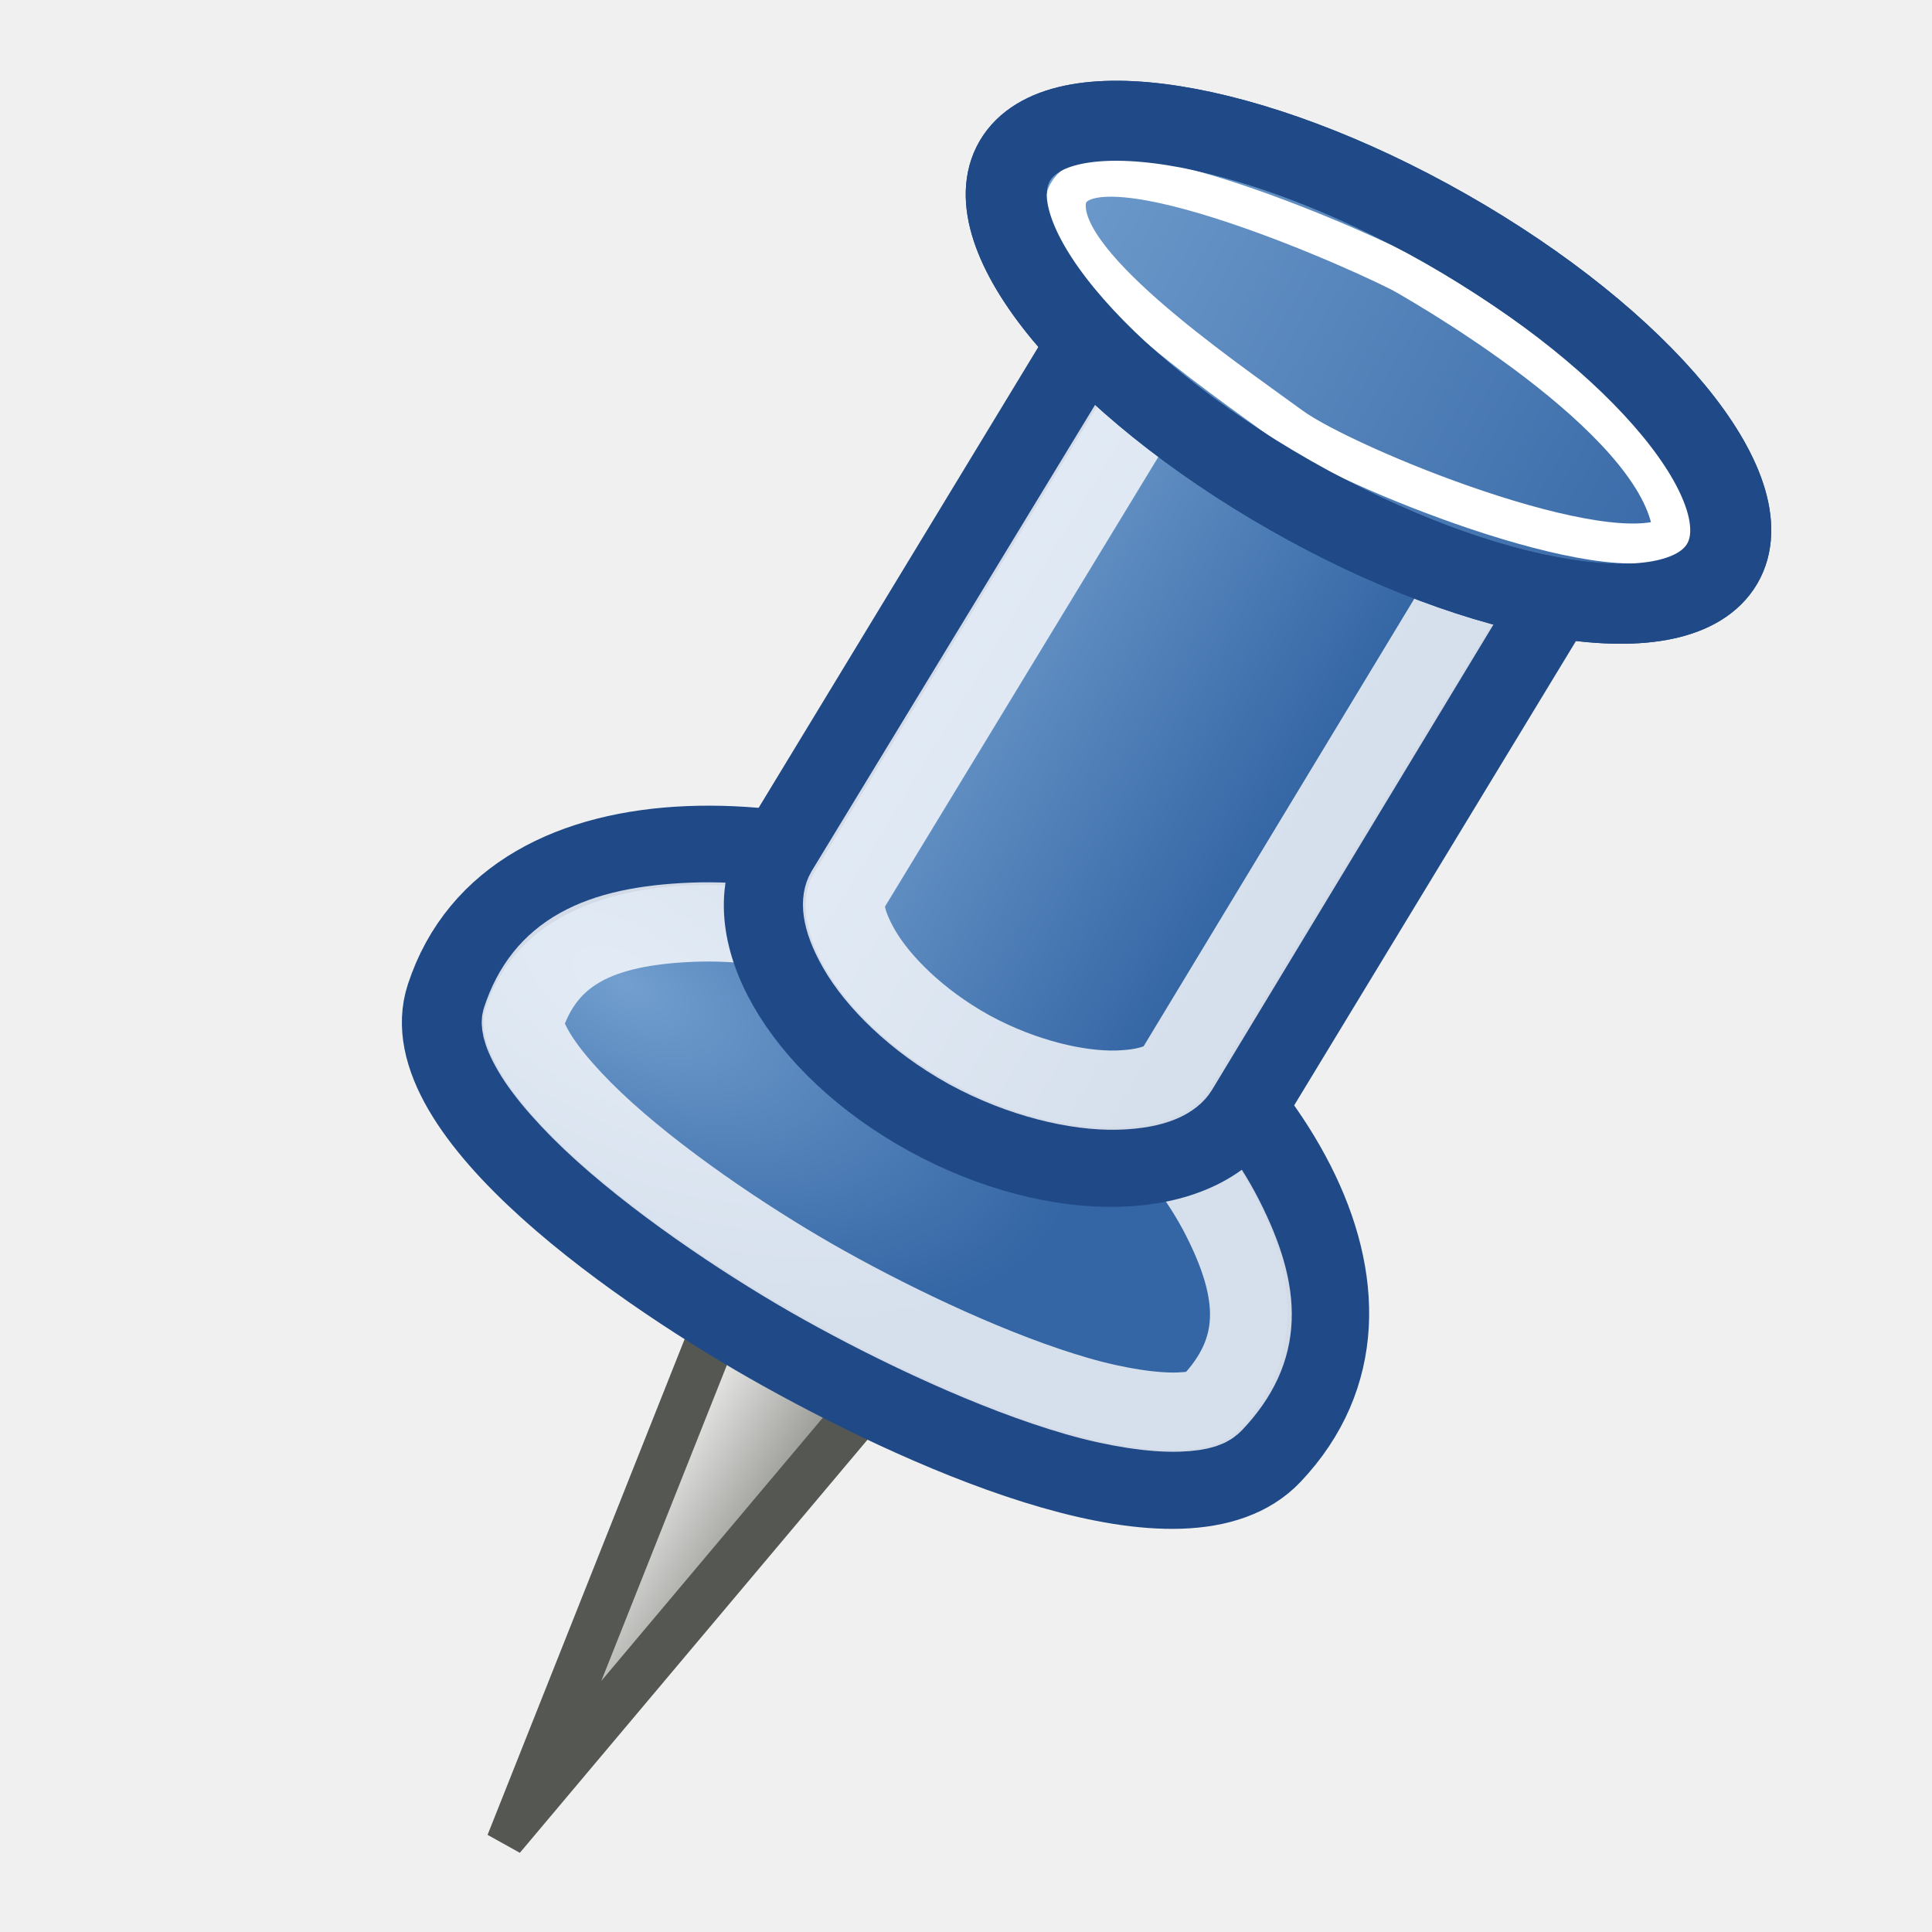
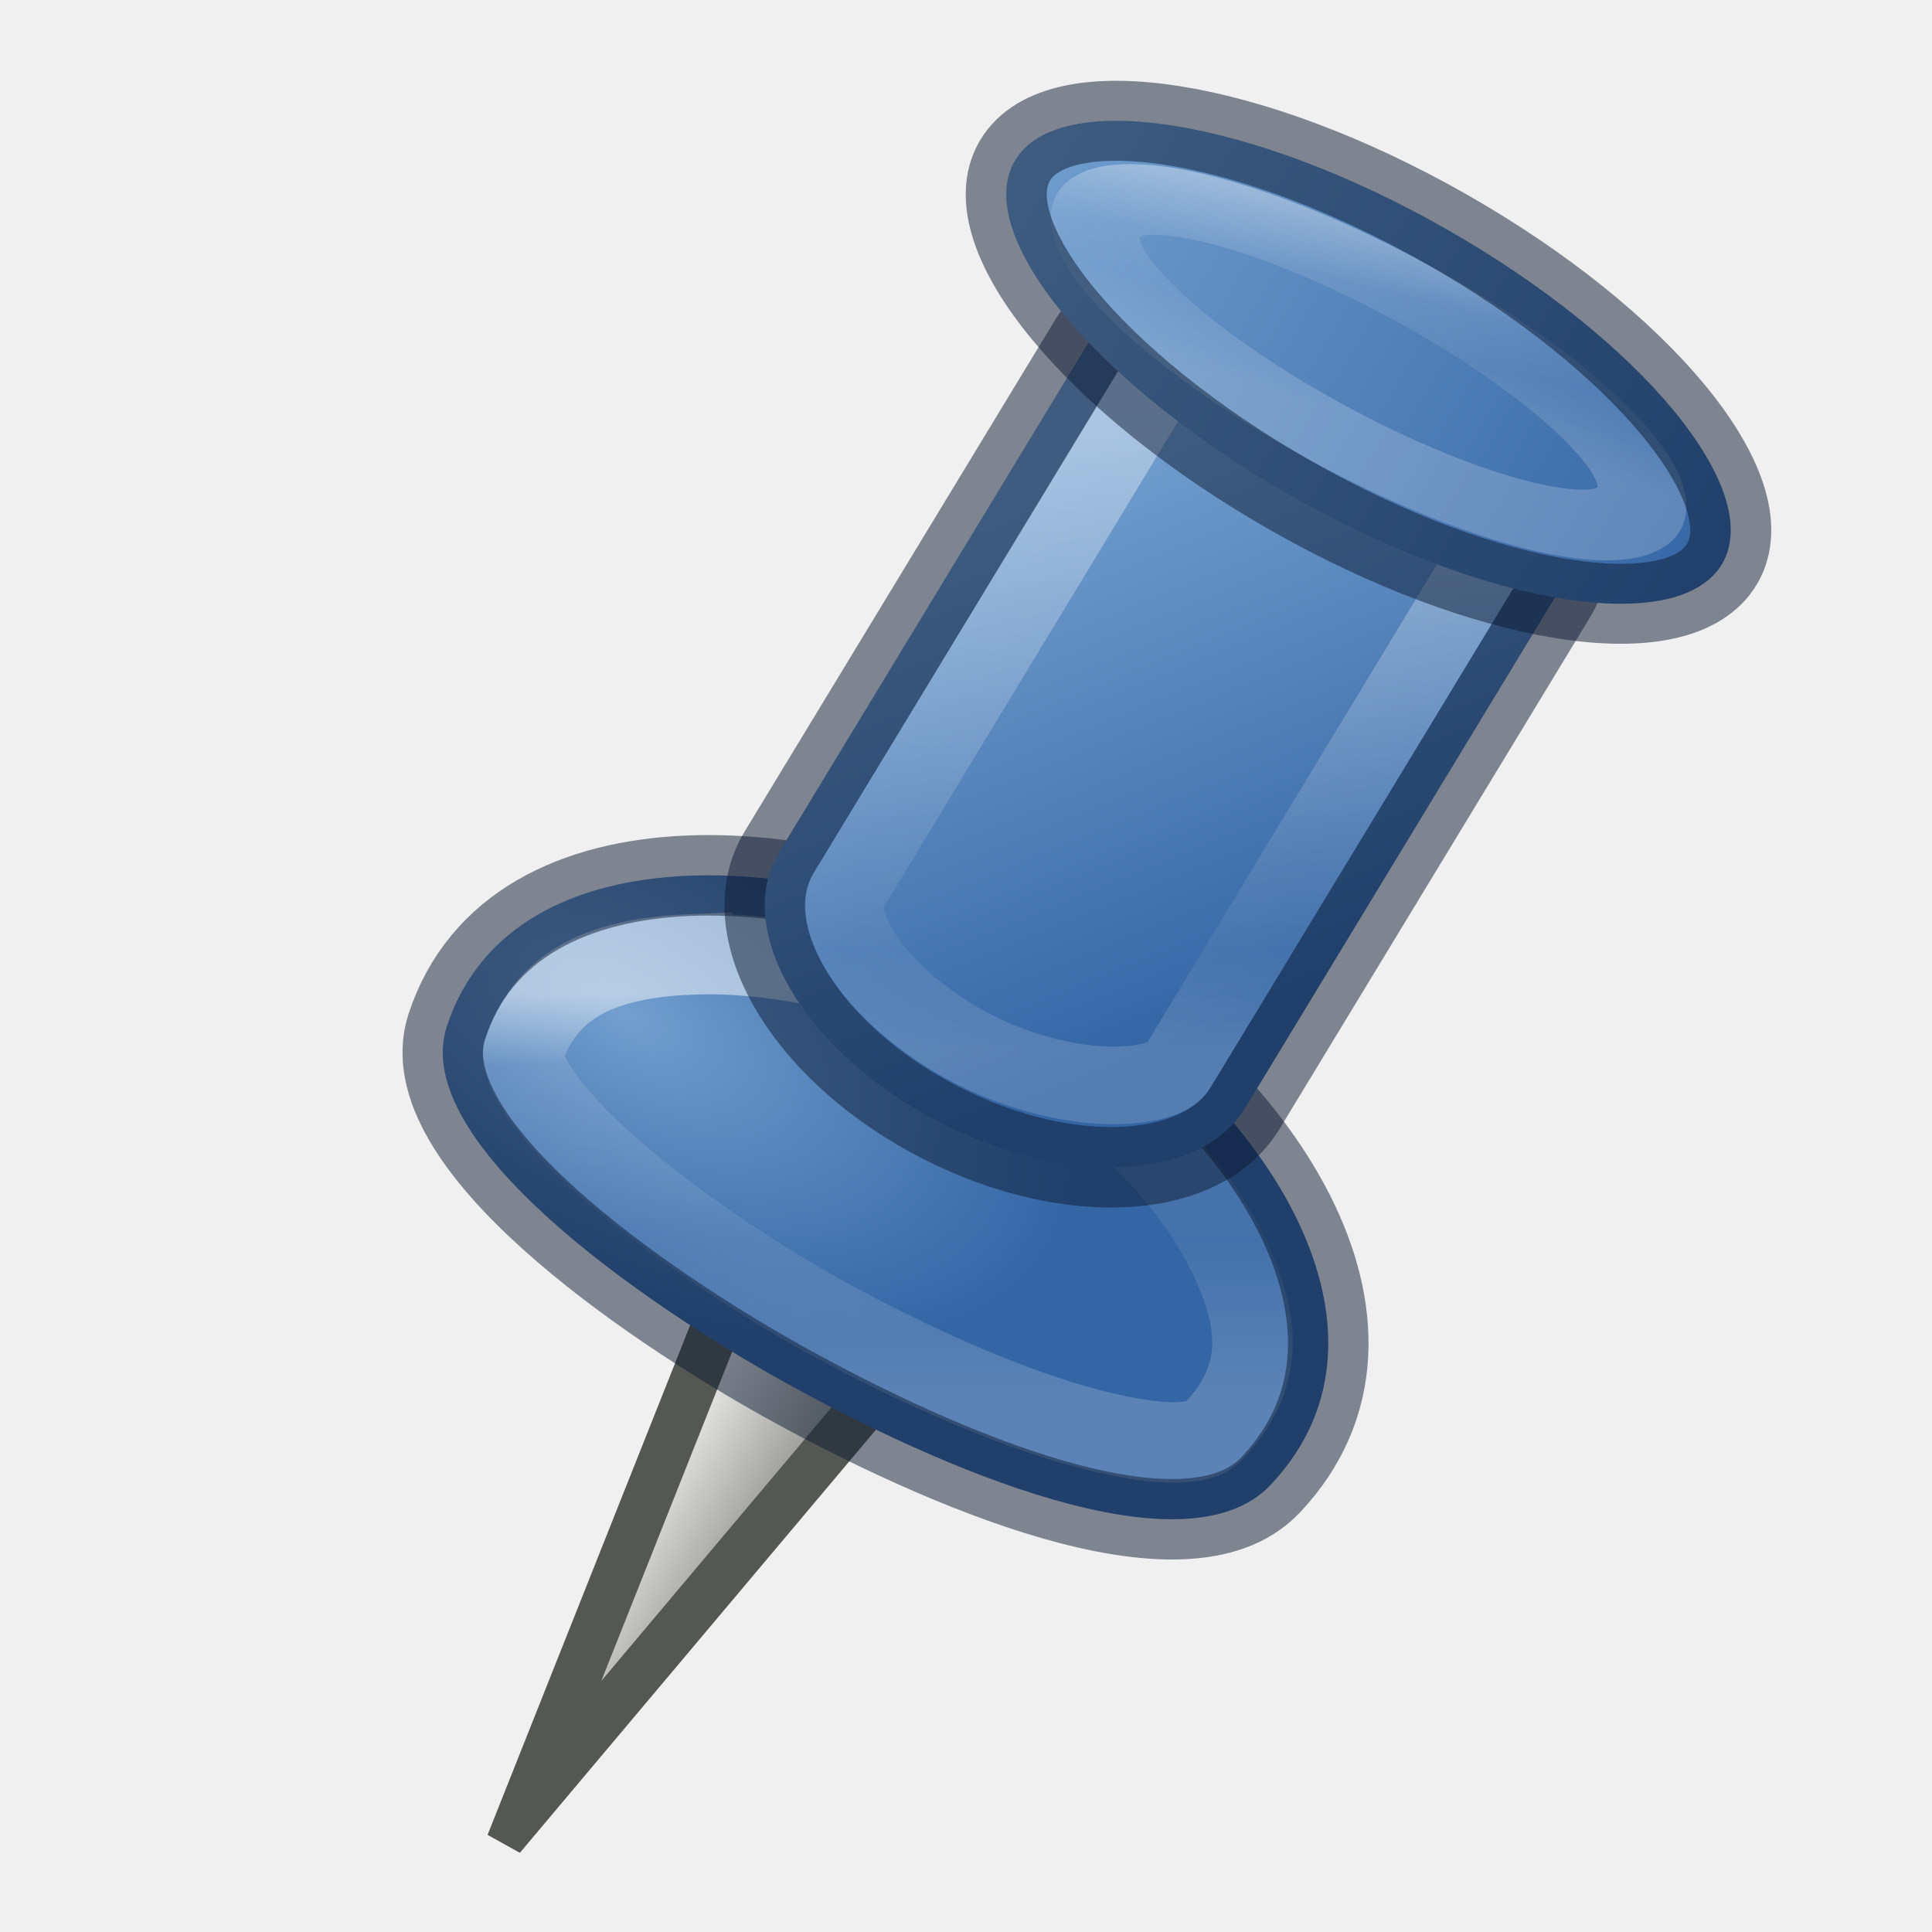
- <svg xmlns="http://www.w3.org/2000/svg" xmlns:xlink="http://www.w3.org/1999/xlink" width="24" height="24" id="svg2" version="1.1">
+ <svg xmlns="http://www.w3.org/2000/svg" xmlns:xlink="http://www.w3.org/1999/xlink" version="1.1" width="24" height="24" id="svg2">
  <defs id="defs4">
+     <linearGradient id="linearGradient4494">
+       <stop id="stop4496" style="stop-color:#ffffff;stop-opacity:1" offset="0" />
+       <stop id="stop4498" style="stop-color:#ffffff;stop-opacity:0.235" offset="0.178" />
+       <stop id="stop4500" style="stop-color:#ffffff;stop-opacity:0.157" offset="0.605" />
+       <stop id="stop4502" style="stop-color:#ffffff;stop-opacity:0.392" offset="1" />
+     </linearGradient>
+     <linearGradient id="linearGradient4438">
+       <stop id="stop4440" style="stop-color:#ffffff;stop-opacity:1" offset="0" />
+       <stop id="stop4442" style="stop-color:#ffffff;stop-opacity:0.235" offset="0.713" />
+       <stop id="stop4444" style="stop-color:#ffffff;stop-opacity:0.157" offset="0.846" />
+       <stop id="stop4446" style="stop-color:#ffffff;stop-opacity:0.392" offset="1" />
+     </linearGradient>
    <linearGradient id="linearGradient4033">
-       <stop style="stop-color:#729fcf;stop-opacity:1;" offset="0" id="stop4035" />
-       <stop style="stop-color:#3465a4;stop-opacity:1;" offset="1" id="stop4037" />
+       <stop id="stop4035" style="stop-color:#729fcf;stop-opacity:1" offset="0" />
+       <stop id="stop4037" style="stop-color:#3465a4;stop-opacity:1" offset="1" />
    </linearGradient>
    <linearGradient id="linearGradient3998">
-       <stop style="stop-color:#eeeeec;stop-opacity:1;" offset="0" id="stop4000" />
-       <stop style="stop-color:#888a85;stop-opacity:1;" offset="1" id="stop4002" />
-     </linearGradient>
-     <linearGradient gradientTransform="translate(564,-2289)" y2="2313.492" x2="-553.925" y1="2312.905" x1="-555.331" gradientUnits="userSpaceOnUse" id="SVGID_1_">
-       <stop id="stop2829" style="stop-color:#FFFFFF" offset="0" />
-       <stop id="stop2831" style="stop-color:#000000" offset="1" />
-     </linearGradient>
-     <linearGradient gradientTransform="matrix(-0.6898,-0.724,-0.724,0.6898,-2402.682,-3539.513)" y2="701.801" x2="-4245.816" y1="706.721" x1="-4236.267" gradientUnits="userSpaceOnUse" id="SVGID_2_">
-       <stop id="stop2836" style="stop-color:#D97A36" offset="0" />
-       <stop id="stop2838" style="stop-color:#FBB03B" offset="1" />
-     </linearGradient>
-     <linearGradient gradientTransform="translate(376,-1526)" y2="1533.778" x2="-363.897" y1="1537.723" x1="-356.239" gradientUnits="userSpaceOnUse" id="SVGID_3_">
-       <stop id="stop2843" style="stop-color:#D97A36" offset="0" />
-       <stop id="stop2845" style="stop-color:#FBB03B" offset="1" />
-     </linearGradient>
-     <linearGradient gradientTransform="matrix(0.914,0.4056,-0.4056,0.914,511.3918,-1493.961)" y2="1567.545" x2="153.245" y1="1571.609" x1="161.134" gradientUnits="userSpaceOnUse" id="SVGID_4_">
-       <stop id="stop2850" style="stop-color:#D97A36" offset="0" />
-       <stop id="stop2852" style="stop-color:#FBB03B" offset="1" />
-     </linearGradient>
-     <linearGradient xlink:href="#SVGID_1_" id="linearGradient3751" gradientUnits="userSpaceOnUse" gradientTransform="translate(564,-2289)" x1="-555.331" y1="2312.905" x2="-553.925" y2="2313.492" />
-     <linearGradient xlink:href="#SVGID_2_" id="linearGradient3753" gradientUnits="userSpaceOnUse" gradientTransform="matrix(-1.135803,-1.146198,-1.192116,1.092055,-3956.298,-4598.641)" x1="-4236.267" y1="706.721" x2="-4245.816" y2="701.801" />
-     <linearGradient xlink:href="#SVGID_3_" id="linearGradient3755" gradientUnits="userSpaceOnUse" gradientTransform="matrix(1.629457,0,0,1.599571,612.6811,-1436.278)" x1="-356.239" y1="1537.723" x2="-363.897" y2="1533.778" />
-     <linearGradient xlink:href="#SVGID_4_" id="linearGradient3757" gradientUnits="userSpaceOnUse" gradientTransform="matrix(1.457009,0.6549226,-0.6465675,1.475836,815.2987,-1408.539)" x1="161.134" y1="1571.609" x2="153.245" y2="1567.545" />
-     <linearGradient xlink:href="#linearGradient3998" id="linearGradient4198" gradientUnits="userSpaceOnUse" x1="10.893" y1="33.517" x2="13.107" y2="33.517" />
-     <radialGradient xlink:href="#linearGradient4033" id="radialGradient4200" gradientUnits="userSpaceOnUse" gradientTransform="matrix(0.9943673,0.00472242,0.00255798,0.5415693,-2.750856,472.7122)" cx="14.125" cy="1031.862" fx="14.125" fy="1031.862" r="12" />
-     <linearGradient xlink:href="#linearGradient4033" id="linearGradient4202" gradientUnits="userSpaceOnUse" gradientTransform="matrix(0.9771725,6.2838499e-4,6.2838483e-4,0.9778982,-0.3445717,22.97974)" x1="15" y1="1020.362" x2="25.875" y2="1020.362" />
-     <linearGradient xlink:href="#linearGradient4033" id="linearGradient4204" gradientUnits="userSpaceOnUse" x1="11.5" y1="6" x2="33.5" y2="6" />
-     <linearGradient xlink:href="#linearGradient3998" id="linearGradient4257" gradientUnits="userSpaceOnUse" x1="10.893" y1="33.517" x2="13.107" y2="33.517" />
-     <radialGradient xlink:href="#linearGradient4033" id="radialGradient4259" gradientUnits="userSpaceOnUse" gradientTransform="matrix(0.9943673,0.00472242,0.00255798,0.5415693,-2.750856,472.7122)" cx="14.125" cy="1031.862" fx="14.125" fy="1031.862" r="12" />
-     <linearGradient xlink:href="#linearGradient4033" id="linearGradient4261" gradientUnits="userSpaceOnUse" gradientTransform="matrix(0.9771725,6.2838499e-4,6.2838483e-4,0.9778982,-0.3445717,22.97974)" x1="15" y1="1020.362" x2="25.875" y2="1020.362" />
-     <linearGradient xlink:href="#linearGradient4033" id="linearGradient4263" gradientUnits="userSpaceOnUse" x1="11.5" y1="6" x2="33.5" y2="6" />
-     <linearGradient xlink:href="#linearGradient4033" id="linearGradient4277" gradientUnits="userSpaceOnUse" x1="11.5" y1="6" x2="33.5" y2="6" />
-     <linearGradient xlink:href="#linearGradient4033" id="linearGradient4279" gradientUnits="userSpaceOnUse" gradientTransform="matrix(1.001999,-0.02085632,-0.02085633,0.9779168,21.48861,23.41219)" x1="15" y1="1020.362" x2="25.875" y2="1020.362" />
-     <radialGradient xlink:href="#linearGradient4033" id="radialGradient4281" gradientUnits="userSpaceOnUse" gradientTransform="matrix(0.9979628,6.4801146e-5,3.510518e-5,0.5406037,0.00892039,474.079)" cx="14.125" cy="1031.862" fx="14.125" fy="1031.862" r="12" />
-     <linearGradient xlink:href="#linearGradient3998" id="linearGradient4291" gradientUnits="userSpaceOnUse" x1="10.893" y1="33.517" x2="13.107" y2="33.517" />
-     <linearGradient xlink:href="#linearGradient4033" id="linearGradient4297" gradientUnits="userSpaceOnUse" x1="11.5" y1="6" x2="33.5" y2="6" />
-     <linearGradient xlink:href="#linearGradient3998" id="linearGradient4356" gradientUnits="userSpaceOnUse" x1="10.893" y1="33.517" x2="13.107" y2="33.517" />
-     <radialGradient xlink:href="#linearGradient4033" id="radialGradient4358" gradientUnits="userSpaceOnUse" gradientTransform="matrix(0.9979628,6.4801146e-5,3.510518e-5,0.5406037,0.00892039,474.079)" cx="14.125" cy="1031.862" fx="14.125" fy="1031.862" r="12" />
-     <linearGradient xlink:href="#linearGradient4033" id="linearGradient4360" gradientUnits="userSpaceOnUse" gradientTransform="matrix(1.001999,-0.02085632,-0.02085633,0.9779168,21.48861,23.41219)" x1="15" y1="1020.362" x2="25.875" y2="1020.362" />
-     <linearGradient xlink:href="#linearGradient4033" id="linearGradient4362" gradientUnits="userSpaceOnUse" x1="11.5" y1="6" x2="33.5" y2="6" />
-     <linearGradient xlink:href="#linearGradient4033" id="linearGradient4379" gradientUnits="userSpaceOnUse" x1="11.5" y1="6" x2="33.5" y2="6" />
-     <linearGradient xlink:href="#linearGradient4033" id="linearGradient4383" gradientUnits="userSpaceOnUse" gradientTransform="matrix(0.9914753,-0.00770029,-0.0077003,0.9825839,8.650168,17.91736)" x1="15" y1="1020.362" x2="25.875" y2="1020.362" />
-     <radialGradient xlink:href="#linearGradient4033" id="radialGradient4385" gradientUnits="userSpaceOnUse" gradientTransform="matrix(1.005284,-0.0016392,-8.8790128e-4,0.5435035,1.206493,471.6428)" cx="14.125" cy="1031.862" fx="14.125" fy="1031.862" r="12" />
-     <linearGradient xlink:href="#linearGradient3998" id="linearGradient4389" gradientUnits="userSpaceOnUse" x1="10.893" y1="33.517" x2="13.107" y2="33.517" />
-     <linearGradient xlink:href="#linearGradient4033" id="linearGradient4411" gradientUnits="userSpaceOnUse" gradientTransform="matrix(0.9914753,-0.00770029,-0.0077003,0.9825839,8.650168,17.91736)" x1="15" y1="1020.362" x2="25.875" y2="1020.362" />
-     <linearGradient xlink:href="#linearGradient4033" id="linearGradient4415" gradientUnits="userSpaceOnUse" gradientTransform="matrix(0.9914753,-0.00770029,-0.0077003,0.9825839,8.650168,17.91736)" x1="15" y1="1020.362" x2="25.875" y2="1020.362" />
-     <linearGradient xlink:href="#linearGradient3998" id="linearGradient4421" gradientUnits="userSpaceOnUse" x1="10.893" y1="33.517" x2="13.107" y2="33.517" />
+       <stop id="stop4000" style="stop-color:#eeeeec;stop-opacity:1" offset="0" />
+       <stop id="stop4002" style="stop-color:#888a85;stop-opacity:1" offset="1" />
+     </linearGradient>
+     <linearGradient x1="-555.331" y1="2312.905" x2="-553.925" y2="2313.492" id="SVGID_1_" gradientUnits="userSpaceOnUse" gradientTransform="translate(564,-2289)">
+       <stop id="stop2829" style="stop-color:#ffffff;stop-opacity:1" offset="0" />
+       <stop id="stop2831" style="stop-color:#000000;stop-opacity:1" offset="1" />
+     </linearGradient>
+     <linearGradient x1="-4236.267" y1="706.721" x2="-4245.816" y2="701.801" id="SVGID_2_" gradientUnits="userSpaceOnUse" gradientTransform="matrix(-0.6898,-0.724,-0.724,0.6898,-2402.682,-3539.513)">
+       <stop id="stop2836" style="stop-color:#d97a36;stop-opacity:1" offset="0" />
+       <stop id="stop2838" style="stop-color:#fbb03b;stop-opacity:1" offset="1" />
+     </linearGradient>
+     <linearGradient x1="-356.239" y1="1537.723" x2="-363.897" y2="1533.778" id="SVGID_3_" gradientUnits="userSpaceOnUse" gradientTransform="translate(376,-1526)">
+       <stop id="stop2843" style="stop-color:#d97a36;stop-opacity:1" offset="0" />
+       <stop id="stop2845" style="stop-color:#fbb03b;stop-opacity:1" offset="1" />
+     </linearGradient>
+     <linearGradient x1="161.134" y1="1571.609" x2="153.245" y2="1567.545" id="SVGID_4_" gradientUnits="userSpaceOnUse" gradientTransform="matrix(0.914,0.4056,-0.4056,0.914,511.3918,-1493.961)">
+       <stop id="stop2850" style="stop-color:#d97a36;stop-opacity:1" offset="0" />
+       <stop id="stop2852" style="stop-color:#fbb03b;stop-opacity:1" offset="1" />
+     </linearGradient>
+     <linearGradient x1="-555.331" y1="2312.905" x2="-553.925" y2="2313.492" id="linearGradient3751" xlink:href="#SVGID_1_" gradientUnits="userSpaceOnUse" gradientTransform="translate(564,-2289)" />
+     <linearGradient x1="-4236.267" y1="706.721" x2="-4245.816" y2="701.801" id="linearGradient3753" xlink:href="#SVGID_2_" gradientUnits="userSpaceOnUse" gradientTransform="matrix(-1.135803,-1.146198,-1.192116,1.092055,-3956.298,-4598.641)" />
+     <linearGradient x1="-356.239" y1="1537.723" x2="-363.897" y2="1533.778" id="linearGradient3755" xlink:href="#SVGID_3_" gradientUnits="userSpaceOnUse" gradientTransform="matrix(1.629457,0,0,1.599571,612.6811,-1436.278)" />
+     <linearGradient x1="161.134" y1="1571.609" x2="153.245" y2="1567.545" id="linearGradient3757" xlink:href="#SVGID_4_" gradientUnits="userSpaceOnUse" gradientTransform="matrix(1.457009,0.6549226,-0.6465675,1.475836,815.2987,-1408.539)" />
+     <linearGradient x1="10.893" y1="33.517" x2="13.107" y2="33.517" id="linearGradient4198" xlink:href="#linearGradient3998" gradientUnits="userSpaceOnUse" />
+     <radialGradient cx="14.125" cy="1031.862" r="12" fx="14.125" fy="1031.862" id="radialGradient4200" xlink:href="#linearGradient4033" gradientUnits="userSpaceOnUse" gradientTransform="matrix(0.9943673,0.00472242,0.00255798,0.5415693,-2.750856,472.7122)" />
+     <linearGradient x1="15" y1="1020.362" x2="25.875" y2="1020.362" id="linearGradient4202" xlink:href="#linearGradient4033" gradientUnits="userSpaceOnUse" gradientTransform="matrix(0.9771725,6.2838499e-4,6.2838483e-4,0.9778982,-0.3445717,22.97974)" />
+     <linearGradient x1="11.5" y1="6" x2="33.5" y2="6" id="linearGradient4204" xlink:href="#linearGradient4033" gradientUnits="userSpaceOnUse" />
+     <linearGradient x1="10.893" y1="33.517" x2="13.107" y2="33.517" id="linearGradient4257" xlink:href="#linearGradient3998" gradientUnits="userSpaceOnUse" />
+     <radialGradient cx="14.125" cy="1031.862" r="12" fx="14.125" fy="1031.862" id="radialGradient4259" xlink:href="#linearGradient4033" gradientUnits="userSpaceOnUse" gradientTransform="matrix(0.9943673,0.00472242,0.00255798,0.5415693,-2.750856,472.7122)" />
+     <linearGradient x1="15" y1="1020.362" x2="25.875" y2="1020.362" id="linearGradient4261" xlink:href="#linearGradient4033" gradientUnits="userSpaceOnUse" gradientTransform="matrix(0.9771725,6.2838499e-4,6.2838483e-4,0.9778982,-0.3445717,22.97974)" />
+     <linearGradient x1="11.5" y1="6" x2="33.5" y2="6" id="linearGradient4263" xlink:href="#linearGradient4033" gradientUnits="userSpaceOnUse" />
+     <linearGradient x1="11.5" y1="6" x2="33.5" y2="6" id="linearGradient4277" xlink:href="#linearGradient4033" gradientUnits="userSpaceOnUse" />
+     <linearGradient x1="15" y1="1020.362" x2="25.875" y2="1020.362" id="linearGradient4279" xlink:href="#linearGradient4033" gradientUnits="userSpaceOnUse" gradientTransform="matrix(1.001999,-0.02085632,-0.02085633,0.9779168,21.48861,23.41219)" />
+     <radialGradient cx="14.125" cy="1031.862" r="12" fx="14.125" fy="1031.862" id="radialGradient4281" xlink:href="#linearGradient4033" gradientUnits="userSpaceOnUse" gradientTransform="matrix(0.9979628,6.4801146e-5,3.510518e-5,0.5406037,0.00892039,474.079)" />
+     <linearGradient x1="10.893" y1="33.517" x2="13.107" y2="33.517" id="linearGradient4291" xlink:href="#linearGradient3998" gradientUnits="userSpaceOnUse" />
+     <linearGradient x1="11.5" y1="6" x2="33.5" y2="6" id="linearGradient4297" xlink:href="#linearGradient4033" gradientUnits="userSpaceOnUse" />
+     <linearGradient x1="10.893" y1="33.517" x2="13.107" y2="33.517" id="linearGradient4356" xlink:href="#linearGradient3998" gradientUnits="userSpaceOnUse" />
+     <radialGradient cx="14.125" cy="1031.862" r="12" fx="14.125" fy="1031.862" id="radialGradient4358" xlink:href="#linearGradient4033" gradientUnits="userSpaceOnUse" gradientTransform="matrix(0.9979628,6.4801146e-5,3.510518e-5,0.5406037,0.00892039,474.079)" />
+     <linearGradient x1="15" y1="1020.362" x2="25.875" y2="1020.362" id="linearGradient4360" xlink:href="#linearGradient4033" gradientUnits="userSpaceOnUse" gradientTransform="matrix(1.001999,-0.02085632,-0.02085633,0.9779168,21.48861,23.41219)" />
+     <linearGradient x1="11.5" y1="6" x2="33.5" y2="6" id="linearGradient4362" xlink:href="#linearGradient4033" gradientUnits="userSpaceOnUse" />
+     <linearGradient x1="10.893" y1="33.517" x2="13.107" y2="33.517" id="linearGradient4389" xlink:href="#linearGradient3998" gradientUnits="userSpaceOnUse" />
+     <linearGradient x1="15" y1="1020.362" x2="25.875" y2="1020.362" id="linearGradient4411" xlink:href="#linearGradient4033" gradientUnits="userSpaceOnUse" gradientTransform="matrix(0.9914753,-0.00770029,-0.0077003,0.9825839,8.650168,17.91736)" />
+     <linearGradient id="linearGradient3702-501-757-979">
+       <stop id="stop3091" style="stop-color:#181818;stop-opacity:0" offset="0" />
+       <stop id="stop3093" style="stop-color:#181818;stop-opacity:1" offset="0.5" />
+       <stop id="stop3095" style="stop-color:#181818;stop-opacity:0" offset="1" />
+     </linearGradient>
+     <linearGradient x1="25.058" y1="47.028" x2="25.058" y2="39.999" id="linearGradient3086-631" xlink:href="#linearGradient3702-501-757-979" gradientUnits="userSpaceOnUse" />
+     <linearGradient id="linearGradient3688-464-309-276">
+       <stop id="stop3085" style="stop-color:#181818;stop-opacity:1" offset="0" />
+       <stop id="stop3087" style="stop-color:#181818;stop-opacity:0" offset="1" />
+     </linearGradient>
+     <radialGradient cx="4.993" cy="43.5" r="2.5" fx="4.993" fy="43.5" id="radialGradient3084-992" xlink:href="#linearGradient3688-464-309-276" gradientUnits="userSpaceOnUse" gradientTransform="matrix(2.003784,0,0,1.4,-20.01187,-104.4)" />
+     <linearGradient id="linearGradient3688-166-749-49">
+       <stop id="stop3079" style="stop-color:#181818;stop-opacity:1" offset="0" />
+       <stop id="stop3081" style="stop-color:#181818;stop-opacity:0" offset="1" />
+     </linearGradient>
+     <radialGradient cx="4.993" cy="43.5" r="2.5" fx="4.993" fy="43.5" id="radialGradient3082-993" xlink:href="#linearGradient3688-166-749-49" gradientUnits="userSpaceOnUse" gradientTransform="matrix(2.003784,0,0,1.4,27.98813,-17.4)" />
+     <linearGradient id="linearGradient3600-7-9">
+       <stop id="stop3602-4-6" style="stop-color:#f4f4f4;stop-opacity:1" offset="0" />
+       <stop id="stop3604-5-4" style="stop-color:#dbdbdb;stop-opacity:1" offset="1" />
+     </linearGradient>
+     <radialGradient cx="7.496" cy="8.45" r="20" fx="7.496" fy="8.45" id="radialGradient3278" xlink:href="#linearGradient3600-7-9" gradientUnits="userSpaceOnUse" gradientTransform="matrix(0,0.8950525,-0.9468588,-2.4361953e-8,20.00079,-11.44017)" />
+     <linearGradient id="linearGradient4094">
+       <stop id="stop4096" style="stop-color:#ffffff;stop-opacity:1" offset="0" />
+       <stop id="stop4098" style="stop-color:#ffffff;stop-opacity:0.235" offset="0.02" />
+       <stop id="stop4100" style="stop-color:#ffffff;stop-opacity:0.157" offset="0.991" />
+       <stop id="stop4102" style="stop-color:#ffffff;stop-opacity:0.392" offset="1" />
+     </linearGradient>
+     <linearGradient x1="24" y1="6.584" x2="24" y2="41.416" id="linearGradient3034" xlink:href="#linearGradient4094" gradientUnits="userSpaceOnUse" gradientTransform="matrix(0.4594595,0,0,0.4594595,0.9742203,-7.028267)" />
+     <linearGradient id="linearGradient3104-5">
+       <stop id="stop3106-9" style="stop-color:#aaaaaa;stop-opacity:1" offset="0" />
+       <stop id="stop3108-8" style="stop-color:#c8c8c8;stop-opacity:1" offset="1" />
+     </linearGradient>
+     <linearGradient x1="20" y1="43" x2="20" y2="3" id="linearGradient4136" xlink:href="#linearGradient3104-5" gradientUnits="userSpaceOnUse" gradientTransform="matrix(0.4880685,0,0,0.4871797,0.303692,-8.163629)" />
+     <linearGradient id="linearGradient8662-8">
+       <stop id="stop8664-1" style="stop-color:#000000;stop-opacity:1" offset="0" />
+       <stop id="stop8666-5" style="stop-color:#000000;stop-opacity:0" offset="1" />
+     </linearGradient>
+     <radialGradient cx="24.837" cy="36.421" r="15.645" fx="24.837" fy="36.421" id="radialGradient4132" xlink:href="#linearGradient8662-8" gradientUnits="userSpaceOnUse" gradientTransform="matrix(-0.2759814,0,0,-0.2958315,24.3238,16.81921)" />
+     <linearGradient id="linearGradient2867-449-88-871-390-598-476-591-434-148-57-177-6">
+       <stop id="stop3750-1" style="stop-color:#90dbec;stop-opacity:1" offset="0" />
+       <stop id="stop3752-0" style="stop-color:#55c1ec;stop-opacity:1" offset="0.262" />
+       <stop id="stop3754-0" style="stop-color:#3689e6;stop-opacity:1" offset="0.705" />
+       <stop id="stop3756-4" style="stop-color:#2b63a0;stop-opacity:1" offset="1" />
+     </linearGradient>
+     <linearGradient x1="23.732" y1="5.394" x2="23.732" y2="39.735" id="linearGradient4129" xlink:href="#linearGradient2867-449-88-871-390-598-476-591-434-148-57-177-6" gradientUnits="userSpaceOnUse" gradientTransform="matrix(0.4921958,0,0,0.4583923,4.509306,-4.793718)" />
+     <linearGradient id="linearGradient4297-7">
+       <stop id="stop4299" style="stop-color:#ffffff;stop-opacity:1" offset="0" />
+       <stop id="stop4301" style="stop-color:#ffffff;stop-opacity:0.235" offset="0.45" />
+       <stop id="stop4303" style="stop-color:#ffffff;stop-opacity:0.157" offset="0.65" />
+       <stop id="stop4305" style="stop-color:#ffffff;stop-opacity:0.392" offset="1" />
+     </linearGradient>
+     <linearGradient x1="40.958" y1="46.971" x2="18.681" y2="46.971" id="linearGradient4125" xlink:href="#linearGradient4297-7" gradientUnits="userSpaceOnUse" gradientTransform="matrix(0,-0.5372019,0.5768172,0,-15.99719,19.86562)" />
+     <linearGradient x1="23.732" y1="5.394" x2="23.732" y2="39.735" id="linearGradient3164" xlink:href="#linearGradient2867-449-88-871-390-598-476-591-434-148-57-177-6" gradientUnits="userSpaceOnUse" gradientTransform="matrix(0.4921958,0,0,0.4583923,-25.50198,1031.458)" />
+     <radialGradient cx="24.837" cy="36.421" r="15.645" fx="24.837" fy="36.421" id="radialGradient3167" xlink:href="#linearGradient8662-8" gradientUnits="userSpaceOnUse" gradientTransform="matrix(-0.2759814,0,0,-0.2958315,-5.687491,1053.071)" />
+     <linearGradient x1="20" y1="43" x2="20" y2="3" id="linearGradient3170" xlink:href="#linearGradient3104-5" gradientUnits="userSpaceOnUse" gradientTransform="matrix(0.4880685,0,0,0.4871797,-29.7076,1028.088)" />
+     <linearGradient x1="24" y1="6.584" x2="24" y2="41.416" id="linearGradient3173" xlink:href="#linearGradient4094" gradientUnits="userSpaceOnUse" gradientTransform="matrix(0.4594595,0,0,0.4594595,-29.03707,1029.224)" />
+     <radialGradient cx="7.496" cy="8.45" r="20" fx="7.496" fy="8.45" id="radialGradient3177" xlink:href="#linearGradient3600-7-9" gradientUnits="userSpaceOnUse" gradientTransform="matrix(0,0.8950525,-0.9468588,-2.4361953e-8,-10.0105,1024.812)" />
+     <linearGradient x1="10.893" y1="33.517" x2="13.107" y2="33.517" id="linearGradient3229" xlink:href="#linearGradient3998" gradientUnits="userSpaceOnUse" />
+     <linearGradient x1="11.5" y1="6" x2="33.5" y2="6" id="linearGradient3237" xlink:href="#linearGradient4033" gradientUnits="userSpaceOnUse" />
+     <linearGradient x1="16.952" y1="1014.954" x2="28.826" y2="1023.816" id="linearGradient3244" xlink:href="#linearGradient4033" gradientUnits="userSpaceOnUse" gradientTransform="matrix(0.4452321,0.2445661,-0.2570549,0.423601,266.994,599.7553)" />
+     <radialGradient cx="14.125" cy="1031.862" r="12" fx="14.125" fy="1031.862" id="radialGradient3248" xlink:href="#linearGradient4033" gradientUnits="userSpaceOnUse" gradientTransform="matrix(0.4498408,0.2506435,-0.1406794,0.2351523,146.5563,794.7613)" />
+     <linearGradient x1="11.5" y1="6" x2="33.5" y2="6" id="linearGradient3237-4" xlink:href="#linearGradient4033-9" gradientUnits="userSpaceOnUse" />
+     <linearGradient id="linearGradient4033-9">
+       <stop id="stop4035-5" style="stop-color:#729fcf;stop-opacity:1" offset="0" />
+       <stop id="stop4037-8" style="stop-color:#3465a4;stop-opacity:1" offset="1" />
+     </linearGradient>
+     <linearGradient x1="11.5" y1="6" x2="33.5" y2="6" id="linearGradient3237-3" xlink:href="#linearGradient4033-2" gradientUnits="userSpaceOnUse" />
+     <linearGradient id="linearGradient4033-2">
+       <stop id="stop4035-2" style="stop-color:#729fcf;stop-opacity:1" offset="0" />
+       <stop id="stop4037-5" style="stop-color:#3465a4;stop-opacity:1" offset="1" />
+     </linearGradient>
+     <linearGradient x1="11.5" y1="6" x2="33.5" y2="6" id="linearGradient3237-6" xlink:href="#linearGradient4033-90" gradientUnits="userSpaceOnUse" />
+     <linearGradient id="linearGradient4033-90">
+       <stop id="stop4035-3" style="stop-color:#729fcf;stop-opacity:1" offset="0" />
+       <stop id="stop4037-80" style="stop-color:#3465a4;stop-opacity:1" offset="1" />
+     </linearGradient>
+     <linearGradient id="linearGradient4297-7-9">
+       <stop id="stop4299-9" style="stop-color:#ffffff;stop-opacity:1" offset="0" />
+       <stop id="stop4301-8" style="stop-color:#ffffff;stop-opacity:0.235" offset="0.45" />
+       <stop id="stop4303-5" style="stop-color:#ffffff;stop-opacity:0.157" offset="0.65" />
+       <stop id="stop4305-5" style="stop-color:#ffffff;stop-opacity:0.392" offset="1" />
+     </linearGradient>
+     <linearGradient x1="40.958" y1="46.971" x2="18.681" y2="46.971" id="linearGradient4200" xlink:href="#linearGradient4297-7-9" gradientUnits="userSpaceOnUse" gradientTransform="matrix(0,-0.5372019,0.5768172,0,-27.01523,20.42186)" />
+     <linearGradient x1="40.958" y1="46.971" x2="18.681" y2="46.971" id="linearGradient4222" xlink:href="#linearGradient4297-7" gradientUnits="userSpaceOnUse" gradientTransform="matrix(0,-0.5372019,0.5768172,0,-43.97394,1056.494)" />
+     <linearGradient x1="40.958" y1="46.971" x2="18.681" y2="46.971" id="linearGradient4222-7" xlink:href="#linearGradient4297-7-4" gradientUnits="userSpaceOnUse" gradientTransform="matrix(0,-0.5372019,0.5768172,0,-43.97394,1056.494)" />
+     <linearGradient id="linearGradient4297-7-4">
+       <stop id="stop4299-2" style="stop-color:#ffffff;stop-opacity:1" offset="0" />
+       <stop id="stop4301-1" style="stop-color:#ffffff;stop-opacity:0.235" offset="0.45" />
+       <stop id="stop4303-6" style="stop-color:#ffffff;stop-opacity:0.157" offset="0.65" />
+       <stop id="stop4305-4" style="stop-color:#ffffff;stop-opacity:0.392" offset="1" />
+     </linearGradient>
+     <linearGradient x1="1965.264" y1="79.642" x2="1946.27" y2="87.152" id="linearGradient4241-9" xlink:href="#linearGradient4297-7-4-6" gradientUnits="userSpaceOnUse" gradientTransform="matrix(0,-0.5372019,0.5768172,0,-17.14819,1050.391)" />
+     <linearGradient id="linearGradient4297-7-4-6">
+       <stop id="stop4299-2-1" style="stop-color:#ffffff;stop-opacity:1" offset="0" />
+       <stop id="stop4301-1-8" style="stop-color:#ffffff;stop-opacity:0.235" offset="0.45" />
+       <stop id="stop4303-6-8" style="stop-color:#ffffff;stop-opacity:0.157" offset="0.65" />
+       <stop id="stop4305-4-6" style="stop-color:#ffffff;stop-opacity:0.392" offset="1" />
+     </linearGradient>
+     <linearGradient x1="40.958" y1="46.971" x2="18.681" y2="46.971" id="linearGradient4339" xlink:href="#linearGradient4297-7-4-6" gradientUnits="userSpaceOnUse" gradientTransform="matrix(0,-0.5372019,0.5768172,0,-27.01523,20.42186)" />
+     <linearGradient x1="15" y1="1020.362" x2="25.875" y2="1020.362" id="linearGradient3244-8" xlink:href="#linearGradient4033-97" gradientUnits="userSpaceOnUse" gradientTransform="matrix(0.4452321,0.2445661,-0.2570549,0.423601,266.994,599.7553)" />
+     <linearGradient id="linearGradient4033-97">
+       <stop id="stop4035-20" style="stop-color:#729fcf;stop-opacity:1" offset="0" />
+       <stop id="stop4037-81" style="stop-color:#3465a4;stop-opacity:1" offset="1" />
+     </linearGradient>
+     <linearGradient x1="31.577" y1="54.439" x2="16.697" y2="54.439" id="linearGradient4241-9-3" xlink:href="#linearGradient4438" gradientUnits="userSpaceOnUse" gradientTransform="matrix(0,-0.5372019,0.5768172,0,-17.14819,1050.391)" />
+     <linearGradient id="linearGradient4297-7-4-6-1">
+       <stop id="stop4299-2-1-5" style="stop-color:#ffffff;stop-opacity:1" offset="0" />
+       <stop id="stop4301-1-8-8" style="stop-color:#ffffff;stop-opacity:0.235" offset="0.45" />
+       <stop id="stop4303-6-8-3" style="stop-color:#ffffff;stop-opacity:0.157" offset="0.65" />
+       <stop id="stop4305-4-6-8" style="stop-color:#ffffff;stop-opacity:0.392" offset="1" />
+     </linearGradient>
+     <linearGradient x1="1965.264" y1="79.642" x2="1946.27" y2="87.152" id="linearGradient4416" xlink:href="#linearGradient4297-7-4-6-1" gradientUnits="userSpaceOnUse" gradientTransform="matrix(0,-0.5372019,0.5768172,0,-17.14819,1050.391)" />
+     <radialGradient cx="14.125" cy="1031.862" r="12" fx="14.125" fy="1031.862" id="radialGradient3248-0" xlink:href="#linearGradient4033-0" gradientUnits="userSpaceOnUse" gradientTransform="matrix(0.4498408,0.2506435,-0.1406794,0.2351523,146.5563,794.3883)" />
+     <linearGradient id="linearGradient4033-0">
+       <stop id="stop4035-51" style="stop-color:#729fcf;stop-opacity:1" offset="0" />
+       <stop id="stop4037-85" style="stop-color:#3465a4;stop-opacity:1" offset="1" />
+     </linearGradient>
+     <linearGradient x1="10.311" y1="1040.316" x2="10.311" y2="1045.396" id="linearGradient4492" xlink:href="#linearGradient4494" gradientUnits="userSpaceOnUse" />
+     <radialGradient cx="14.125" cy="1031.862" r="12" fx="14.125" fy="1031.862" id="radialGradient3248-5" xlink:href="#linearGradient4033-6" gradientUnits="userSpaceOnUse" gradientTransform="matrix(0.4498408,0.2506435,-0.1406794,0.2351523,146.5563,794.7613)" />
+     <linearGradient id="linearGradient4033-6">
+       <stop id="stop4035-34" style="stop-color:#729fcf;stop-opacity:1" offset="0" />
+       <stop id="stop4037-3" style="stop-color:#3465a4;stop-opacity:1" offset="1" />
+     </linearGradient>
+     <linearGradient id="linearGradient4519">
+       <stop id="stop4521" style="stop-color:#729fcf;stop-opacity:1" offset="0" />
+       <stop id="stop4523" style="stop-color:#3465a4;stop-opacity:1" offset="1" />
+     </linearGradient>
+     <linearGradient id="linearGradient4526">
+       <stop id="stop4528" style="stop-color:#729fcf;stop-opacity:1" offset="0" />
+       <stop id="stop4530" style="stop-color:#3465a4;stop-opacity:1" offset="1" />
+     </linearGradient>
  </defs>
-   <g id="layer1" transform="translate(0,-1028.362)">
-     <g transform="matrix(0.4470556,0.2500323,-0.2581077,0.4330686,267.7515,589.833)" id="g4188">
-       <g id="g4287" transform="matrix(0.9645147,-0.0070708,-0.0070708,0.95635,9.025306,45.60349)" style="stroke-width:1.449;stroke-miterlimit:4;stroke-dasharray:none">
-         <path style="fill:url(#linearGradient4421);fill-opacity:1;stroke:none" id="path3826" d="m 13.936,35.118 -3.873,0 L 12,31.764 l 1.936,3.354 z" transform="matrix(1.807392,0,0,-6.559133,0.3112934,1260.206)" />
-         <path transform="matrix(1.808677,0.00916212,-0.03324985,-6.60219,1.223104,1261.538)" d="m 13.936,35.118 -3.873,0 L 12,31.764 l 1.936,3.354 z" id="path4011" style="fill:none;stroke:#555753;stroke-width:0.593;stroke-miterlimit:4;stroke-opacity:1;stroke-dasharray:none" />
-       </g>
-       <path d="m 22.666,1026.407 c -6.035,0.011 -12.827,3.311 -11.698,8.447 0.651,2.963 7.615,3.6 11.425,3.594 4.318,-0.01 10.776,-0.665 11.437,-3.631 1.145,-5.14 -5.128,-8.42 -11.163,-8.41 z" style="fill:url(#radialGradient4385);fill-opacity:1;stroke:#204a87;stroke-width:1.968;stroke-linecap:butt;stroke-linejoin:miter;stroke-miterlimit:4;stroke-opacity:1;stroke-dasharray:none" id="path3974" />
-       <path style="opacity:0.8;fill:none;stroke:#ffffff;stroke-width:1.968;stroke-linecap:butt;stroke-linejoin:miter;stroke-miterlimit:4;stroke-opacity:1;stroke-dasharray:none" id="path4419" d="m 22.656,1028.312 c -2.672,0 -5.593,0.789 -7.5,2 -1.907,1.211 -2.686,2.424 -2.312,4.125 0.012,0.056 0.088,0.245 0.625,0.562 0.537,0.318 1.436,0.638 2.469,0.875 2.065,0.474 4.672,0.659 6.469,0.656 2.065,-0 4.67,-0.182 6.656,-0.656 0.993,-0.237 1.818,-0.567 2.312,-0.875 0.494,-0.308 0.569,-0.483 0.594,-0.594 0.392,-1.76 -0.325,-2.943 -2.094,-4.125 -1.769,-1.182 -4.548,-1.973 -7.219,-1.969 z" />
-       <path id="path3769" d="m 22.694,1009.04 c -3.559,0.03 -6.458,1.81 -6.475,3.981 l -0.116,14.739 c -0.017,2.171 2.855,3.908 6.414,3.88 3.559,-0.03 6.458,-1.81 6.475,-3.98 l 0.116,-14.739 c 0.017,-2.171 -2.855,-3.908 -6.414,-3.88 z" style="fill:url(#linearGradient4383);fill-opacity:1;stroke:#204a87;stroke-width:1.968;stroke-miterlimit:4;stroke-opacity:1;stroke-dasharray:none" />
-       <path style="fill:url(#linearGradient4415);fill-opacity:1;stroke:#ffffff;stroke-width:1.968;stroke-miterlimit:4;stroke-opacity:1;stroke-dasharray:none;opacity:0.8" id="path4413" d="m 22.688,1010.938 c -1.448,0.018 -2.762,0.41 -3.562,0.906 -0.807,0.5 -0.998,0.949 -1,1.187 a 1.916,1.916 0 0 1 0,0.031 L 18,1027.75 l 0,0.031 c 0.003,0.231 0.189,0.626 0.969,1.094 0.786,0.472 2.08,0.849 3.531,0.844 0.011,-1e-4 0.02,0 0.031,0 1.453,-0.018 2.763,-0.416 3.562,-0.906 0.806,-0.494 0.998,-0.918 1,-1.156 l 0.094,-14.75 c 0.002,-0.239 -0.155,-0.652 -0.938,-1.125 -0.776,-0.469 -2.08,-0.849 -3.531,-0.844 -0.011,0 -0.02,-10e-5 -0.031,0 z" />
-       <path transform="matrix(0.9402835,0.00742702,0.00744084,0.9506269,1.099245,1004.254)" d="M 33,6 A 10.5,4 0 1 1 12,6 10.5,4 0 1 1 33,6 z" id="path3767" style="fill:url(#linearGradient4379);fill-opacity:1;stroke:#204a87;stroke-width:2.082;stroke-miterlimit:4;stroke-opacity:1;stroke-dasharray:none" />
-       <path style="fill:none;fill-opacity:1;stroke:#ffffff;stroke-width:1.041;stroke-miterlimit:4;stroke-opacity:1;opacity:1;stroke-dasharray:none" d="m 31.546,5.988 c -0.963,1.706 -8.22,2.658 -9.932,2.464 -2.335,-0.265 -7.557,-0.684 -7.991,-2.31 -0.344,-1.87 7.686,-2.6 8.587,-2.595 0.979,0.006 7.804,0.07 9.337,2.441 z" id="path4396" transform="matrix(0.9402835,0.00742702,0.00744084,0.9506269,1.099245,1004.254)" />
-       <path style="fill:none;fill-opacity:1;stroke:#204a87;stroke-width:2.082;stroke-miterlimit:4;stroke-opacity:1;stroke-dasharray:none" id="path4405" d="M 33,6 A 10.5,4 0 1 1 12,6 10.5,4 0 1 1 33,6 z" transform="matrix(0.9402835,0.00742702,0.00744084,0.9506269,1.099245,1004.254)" />
+   <g transform="translate(0,-1028.362)" id="layer1">
+     <g transform="matrix(0.4330167,0.2380977,-0.2500023,0.4123973,260.0157,611.8391)" id="g4287" style="stroke-width:1.449;stroke-miterlimit:4;stroke-dasharray:none">
+       <path d="m 13.936,35.118 -3.873,0 L 12,31.764 z" transform="matrix(1.807392,0,0,-6.559133,0.3112934,1260.206)" id="path3826" style="fill:url(#linearGradient3229);fill-opacity:1;stroke:none" />
+       <path d="m 13.936,35.118 -3.873,0 L 12,31.764 z" transform="matrix(1.808677,0.00916212,-0.03324985,-6.60219,1.223104,1261.538)" id="path4011" style="fill:none;stroke:#555753;stroke-width:0.593;stroke-miterlimit:4;stroke-opacity:1;stroke-dasharray:none" />
    </g>
+     <path d="m 12.961,1040.378 c -2.701,-1.504 -6.589,-1.773 -7.41,0.733 -0.474,1.446 2.475,3.463 4.18,4.413 1.933,1.075 4.989,2.406 6.05,1.287 1.839,-1.94 -0.119,-4.929 -2.82,-6.433 z" id="path3974" style="fill:url(#radialGradient3248);fill-opacity:1;stroke:none" />
+     <path d="m 8.594,1039.844 c -1.177,0.048 -1.827,0.405 -2.094,1.219 -0.006,0.018 -0.029,0.108 0.125,0.375 0.154,0.267 0.447,0.609 0.844,0.969 0.793,0.719 1.914,1.458 2.719,1.906 0.924,0.514 2.137,1.084 3.156,1.375 0.509,0.145 0.971,0.23 1.281,0.219 0.31,-0.011 0.399,-0.084 0.438,-0.125 0.63,-0.665 0.634,-1.335 0.156,-2.281 -0.478,-0.947 -1.521,-1.989 -2.719,-2.656 -1.196,-0.666 -2.722,-1.049 -3.906,-1 z" transform="translate(0,0.3729794)" id="path4482" style="opacity:0.5;fill:none;stroke:url(#linearGradient4492);stroke-width:1;stroke-linecap:butt;stroke-linejoin:miter;stroke-miterlimit:4;stroke-opacity:1;stroke-dasharray:none" />
+     <path d="m 12.961,1040.378 c -2.701,-1.504 -6.589,-1.773 -7.41,0.733 -0.474,1.446 2.475,3.463 4.18,4.413 1.933,1.075 4.989,2.406 6.05,1.287 1.839,-1.94 -0.119,-4.929 -2.82,-6.433 z" id="path3974-2" style="opacity:0.5;fill:none;stroke:#0c1a31;stroke-width:1;stroke-linecap:butt;stroke-linejoin:miter;stroke-miterlimit:4;stroke-opacity:1;stroke-dasharray:none" />
+     <path d="m 17.456,1032.491 c -1.599,-0.877 -3.354,-0.831 -3.922,0.105 l -3.856,6.354 c -0.568,0.936 0.267,2.406 1.866,3.284 1.599,0.877 3.354,0.831 3.922,-0.105 l 3.856,-6.354 c 0.568,-0.936 -0.268,-2.406 -1.866,-3.284 z" id="path3769" style="fill:url(#linearGradient3244);fill-opacity:1;stroke:none" />
+     <path d="m 15.125,1032.875 c -0.508,0.013 -0.696,0.129 -0.75,0.219 l -3.844,6.344 c -0.056,0.091 -0.093,0.297 0.125,0.688 0.218,0.39 0.687,0.858 1.344,1.219 0.659,0.361 1.374,0.511 1.875,0.5 0.501,-0.011 0.701,-0.137 0.75,-0.219 l 3.844,-6.344 c 0.055,-0.091 0.093,-0.297 -0.125,-0.687 -0.218,-0.39 -0.687,-0.858 -1.344,-1.219 -0.649,-0.356 -1.378,-0.513 -1.875,-0.5 z" id="path4395" style="opacity:0.4;color:#000000;fill:none;stroke:url(#linearGradient4241-9-3);stroke-width:0.964;stroke-linecap:butt;stroke-linejoin:miter;stroke-miterlimit:7;stroke-opacity:1;stroke-dasharray:none;stroke-dashoffset:0;marker:none;visibility:visible;display:block;overflow:visible;enable-background:accumulate" />
+     <path d="m 17.456,1032.491 c -1.599,-0.877 -3.354,-0.831 -3.922,0.105 l -3.856,6.354 c -0.568,0.936 0.267,2.406 1.866,3.284 1.599,0.877 3.354,0.831 3.922,-0.105 l 3.856,-6.354 c 0.568,-0.936 -0.268,-2.406 -1.866,-3.284 z" id="path3769-6" style="opacity:0.5;fill:none;stroke:#0c1a31;stroke-width:1;stroke-miterlimit:4;stroke-opacity:1;stroke-dasharray:none" />
+     <path d="M 33,6 A 10.5,4 0 1 1 12,6 10.5,4 0 1 1 33,6 z" transform="matrix(0.418442,0.2383177,-0.2420376,0.4135472,9.037284,1025.019)" id="path3767" style="fill:url(#linearGradient3237);fill-opacity:1;stroke:none" />
+     <path d="M 33,6 A 10.5,4 0 1 1 12,6 10.5,4 0 1 1 33,6 z" transform="matrix(0.3193643,0.1743763,-0.1355917,0.2145707,10.62786,1027.651)" id="path3767-0" style="opacity:0.5;color:#000000;fill:none;stroke:url(#linearGradient4241-9);stroke-width:3.175;stroke-linecap:butt;stroke-linejoin:miter;stroke-miterlimit:7;stroke-opacity:1;stroke-dasharray:none;stroke-dashoffset:0;marker:none;visibility:visible;display:block;overflow:visible;enable-background:accumulate" />
+     <path d="M 33,6 A 10.5,4 0 1 1 12,6 10.5,4 0 1 1 33,6 z" transform="matrix(0.418442,0.2383177,-0.2420376,0.4135472,9.037284,1025.019)" id="path3767-7" style="opacity:0.5;fill:none;stroke:#0c1a31;stroke-width:2.082;stroke-miterlimit:4;stroke-opacity:1;stroke-dasharray:none" />
  </g>
</svg>
